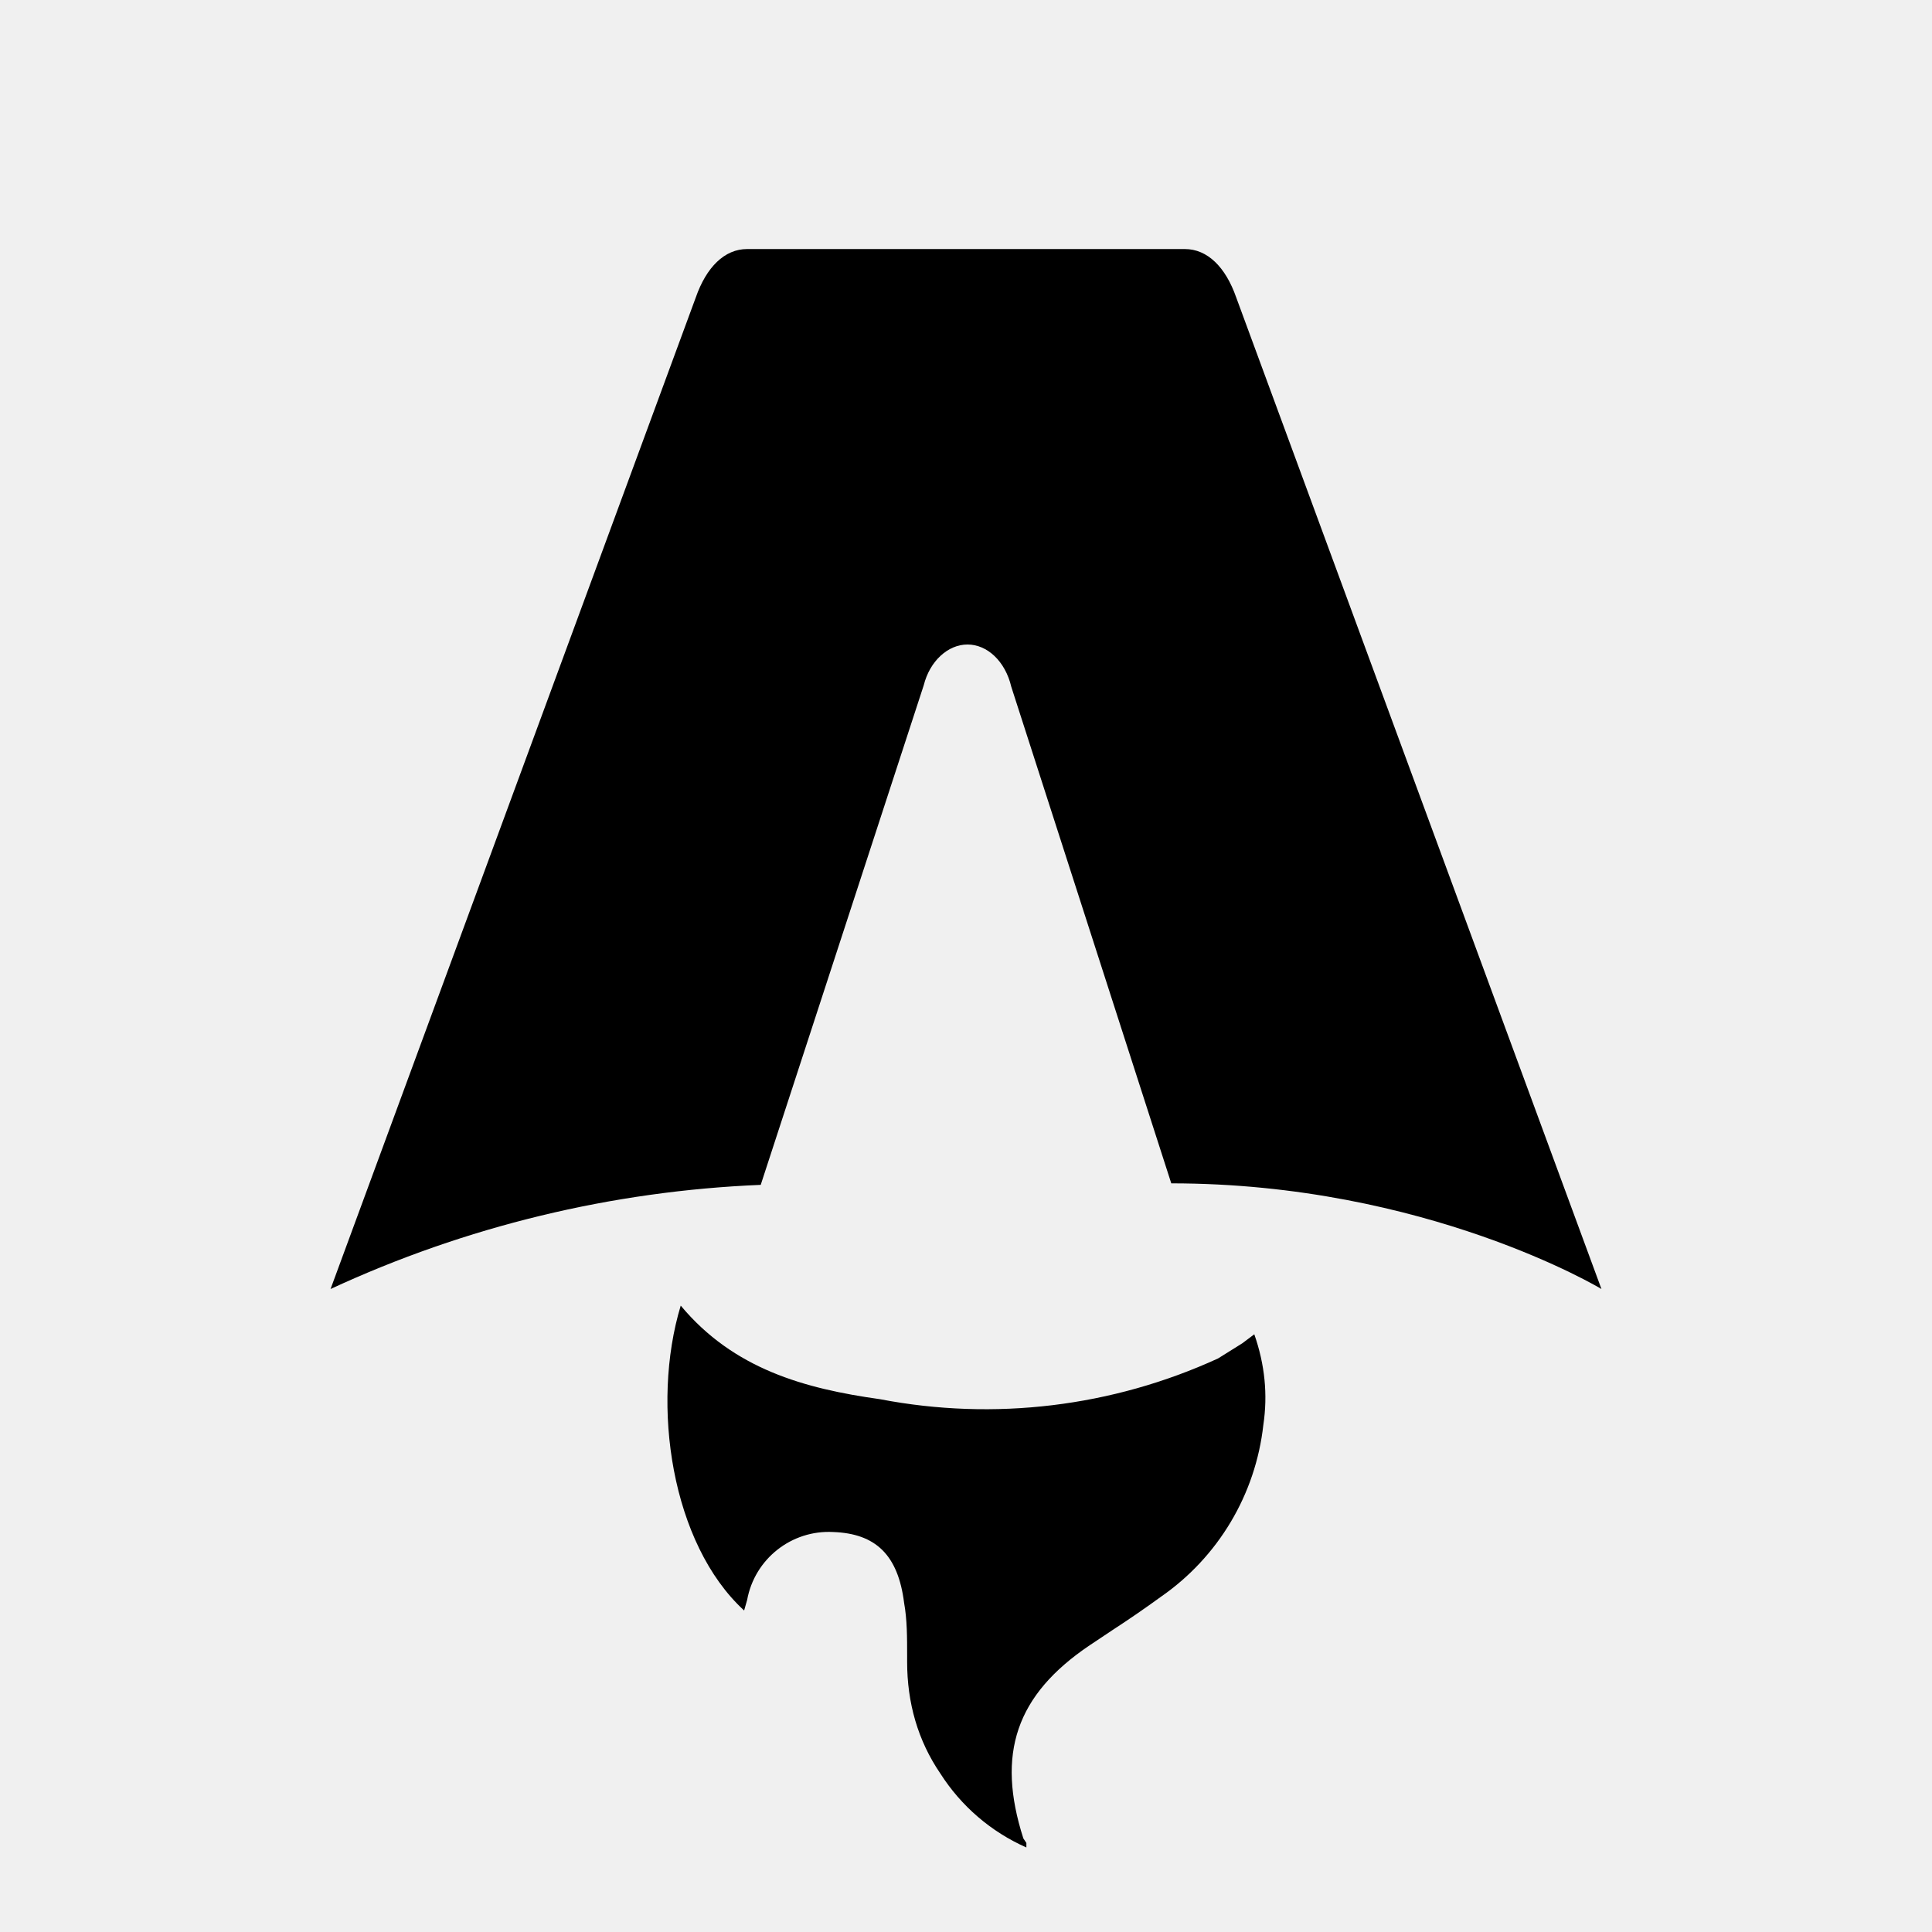
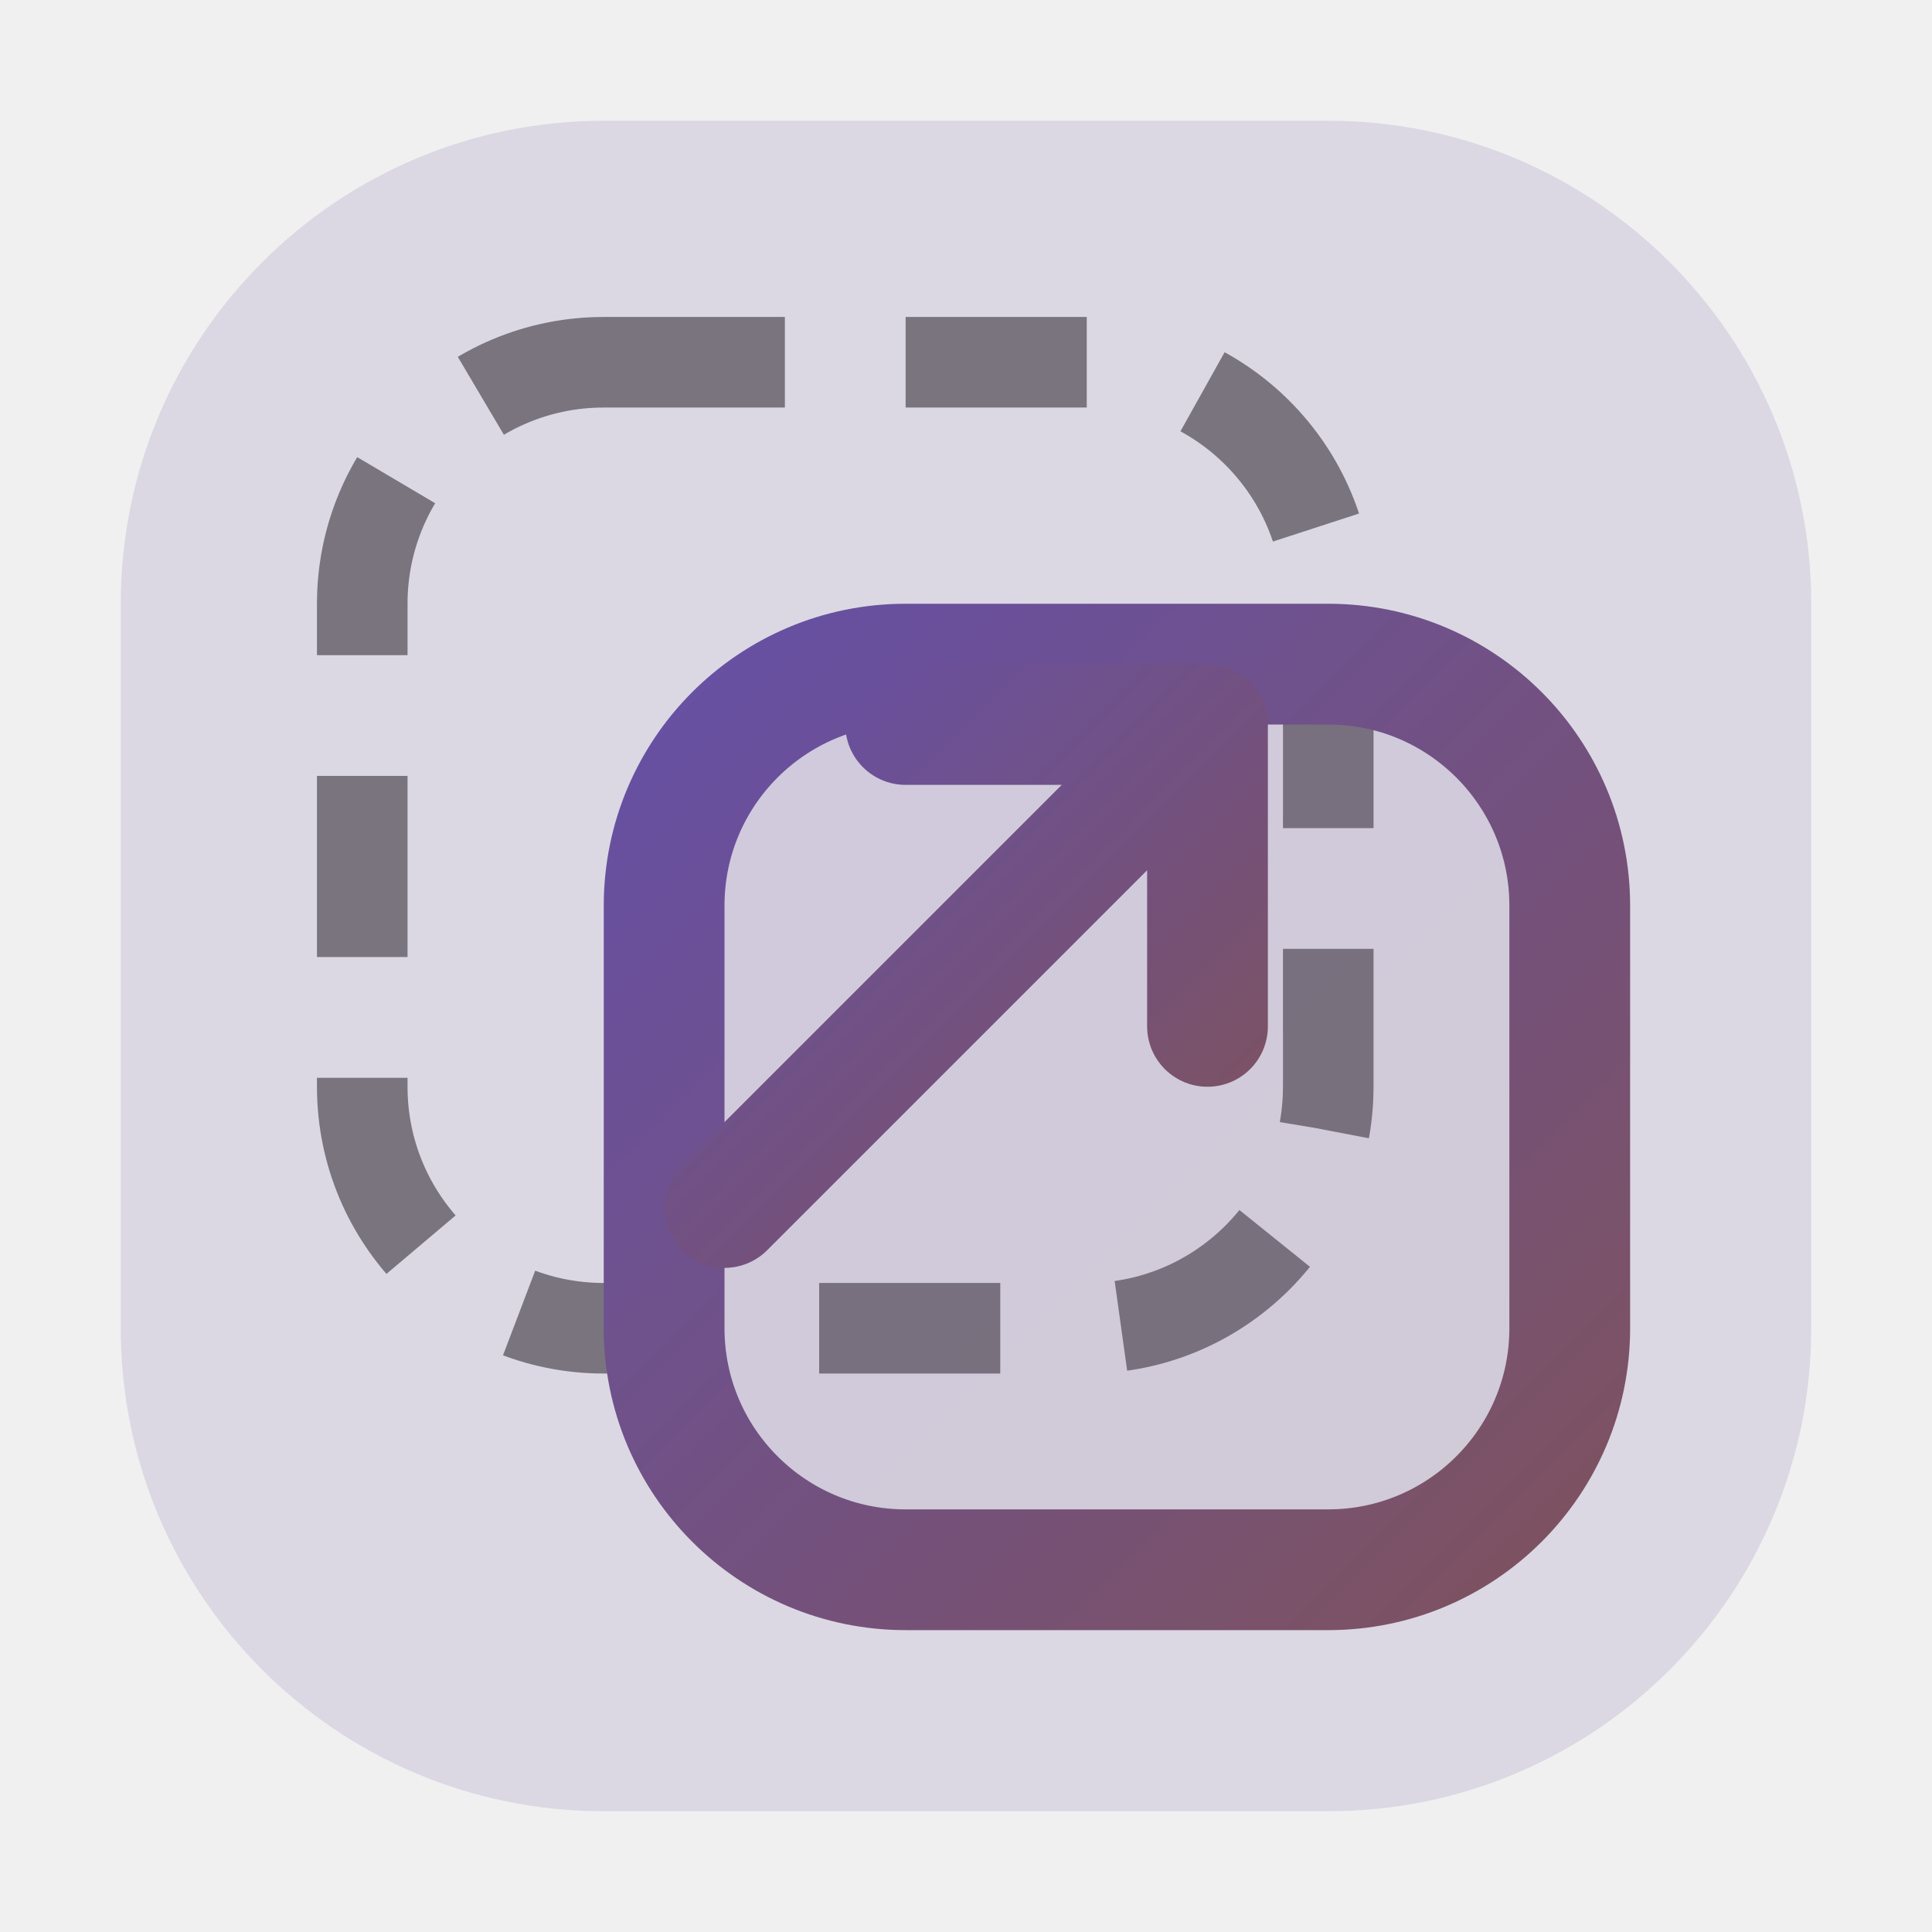
- <svg xmlns="http://www.w3.org/2000/svg" fill="none" viewBox="0 0 128 128">
-   <path d="M50.4 78.5a75.1 75.1 0 0 0-28.5 6.9l24.2-65.7c.7-2 1.9-3.2 3.4-3.2h29c1.5 0 2.7 1.2 3.4 3.2l24.2 65.7s-11.6-7-28.5-7L67 45.5c-.4-1.7-1.6-2.8-2.9-2.8-1.3 0-2.5 1.1-2.9 2.7L50.4 78.5Zm-1.1 28.2Zm-4.2-20.2c-2 6.6-.6 15.8 4.2 20.2a17.5 17.5 0 0 1 .2-.7 5.5 5.5 0 0 1 5.7-4.5c2.8.1 4.3 1.5 4.7 4.7.2 1.1.2 2.3.2 3.5v.4c0 2.7.7 5.2 2.2 7.4a13 13 0 0 0 5.7 4.9v-.3l-.2-.3c-1.8-5.6-.5-9.5 4.4-12.8l1.5-1a73 73 0 0 0 3.2-2.2 16 16 0 0 0 6.8-11.4c.3-2 .1-4-.6-6l-.8.6-1.6 1a37 37 0 0 1-22.4 2.7c-5-.7-9.7-2-13.2-6.2Z" />
+ <svg xmlns="http://www.w3.org/2000/svg" fill="none" viewBox="0 0 32 32">
+   <defs>
+     <linearGradient id="favicon-grad" x1="0%" y1="0%" x2="100%" y2="100%">
+       <stop offset="0%" class="grad-start" />
+       <stop offset="100%" class="grad-end" />
+     </linearGradient>
+   </defs>
  <style>
-         path { fill: #000; }
-         @media (prefers-color-scheme: dark) {
-             path { fill: #FFF; }
-         }
-     </style>
+     .logo-bg { fill: #6750A4; fill-opacity: 0.15; }
+     .logo-src { stroke: #79747E; }
+     .grad-start { stop-color: #6750A4; }
+     .grad-end { stop-color: #7D5260; }
+     
+     @media (prefers-color-scheme: dark) {
+       .logo-bg { fill: #D0BCFF; fill-opacity: 0.15; }
+       .logo-src { stroke: #938F99; }
+       .grad-start { stop-color: #D0BCFF; }
+       .grad-end { stop-color: #EFB8C8; }
+     }
+   </style>
+   <rect x="2" y="2" width="28" height="28" rx="8" class="logo-bg" />
+   <rect x="6" y="6" width="16" height="16" rx="4" class="logo-src" stroke-width="1.5" stroke-dasharray="3 2" />
+   <rect x="11" y="11" width="15" height="15" rx="4" stroke="url(#favicon-grad)" stroke-width="2" fill="url(#favicon-grad)" fill-opacity="0.1" />
+   <path d="M12 20 L20 12 M20 12 H15 M20 12 V17" stroke="url(#favicon-grad)" stroke-width="2" stroke-linecap="round" stroke-linejoin="round" />
</svg>
